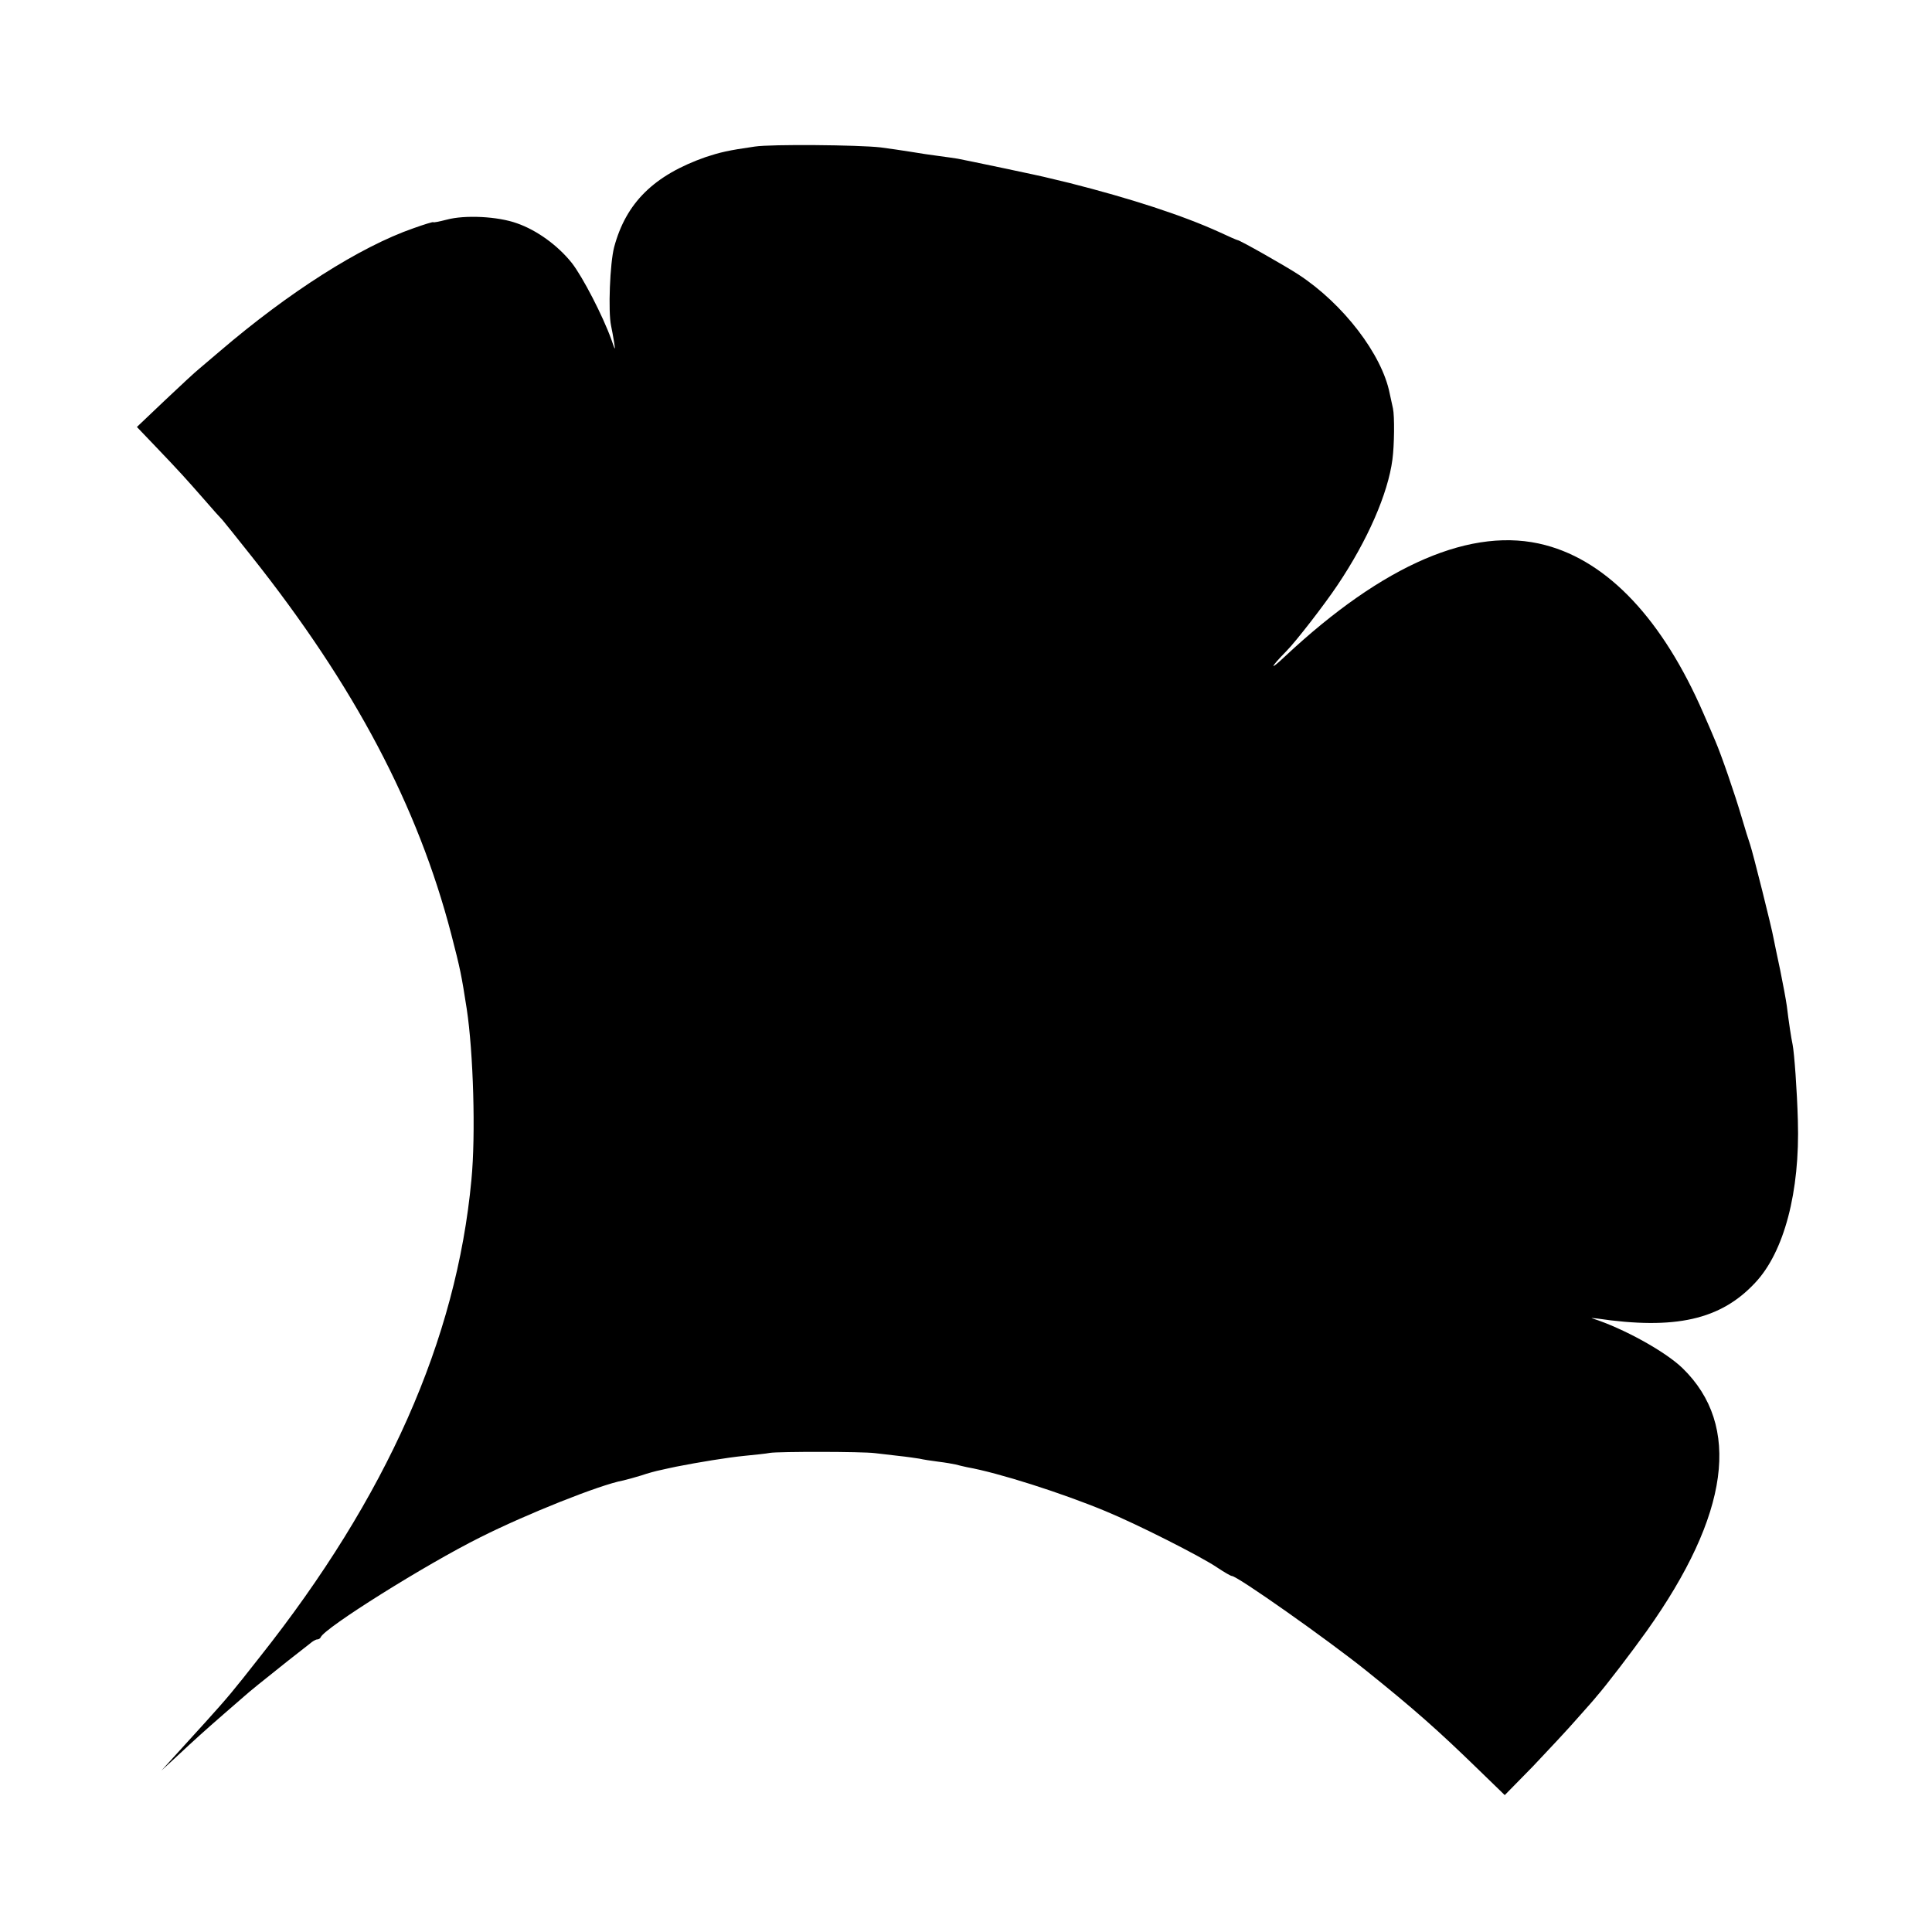
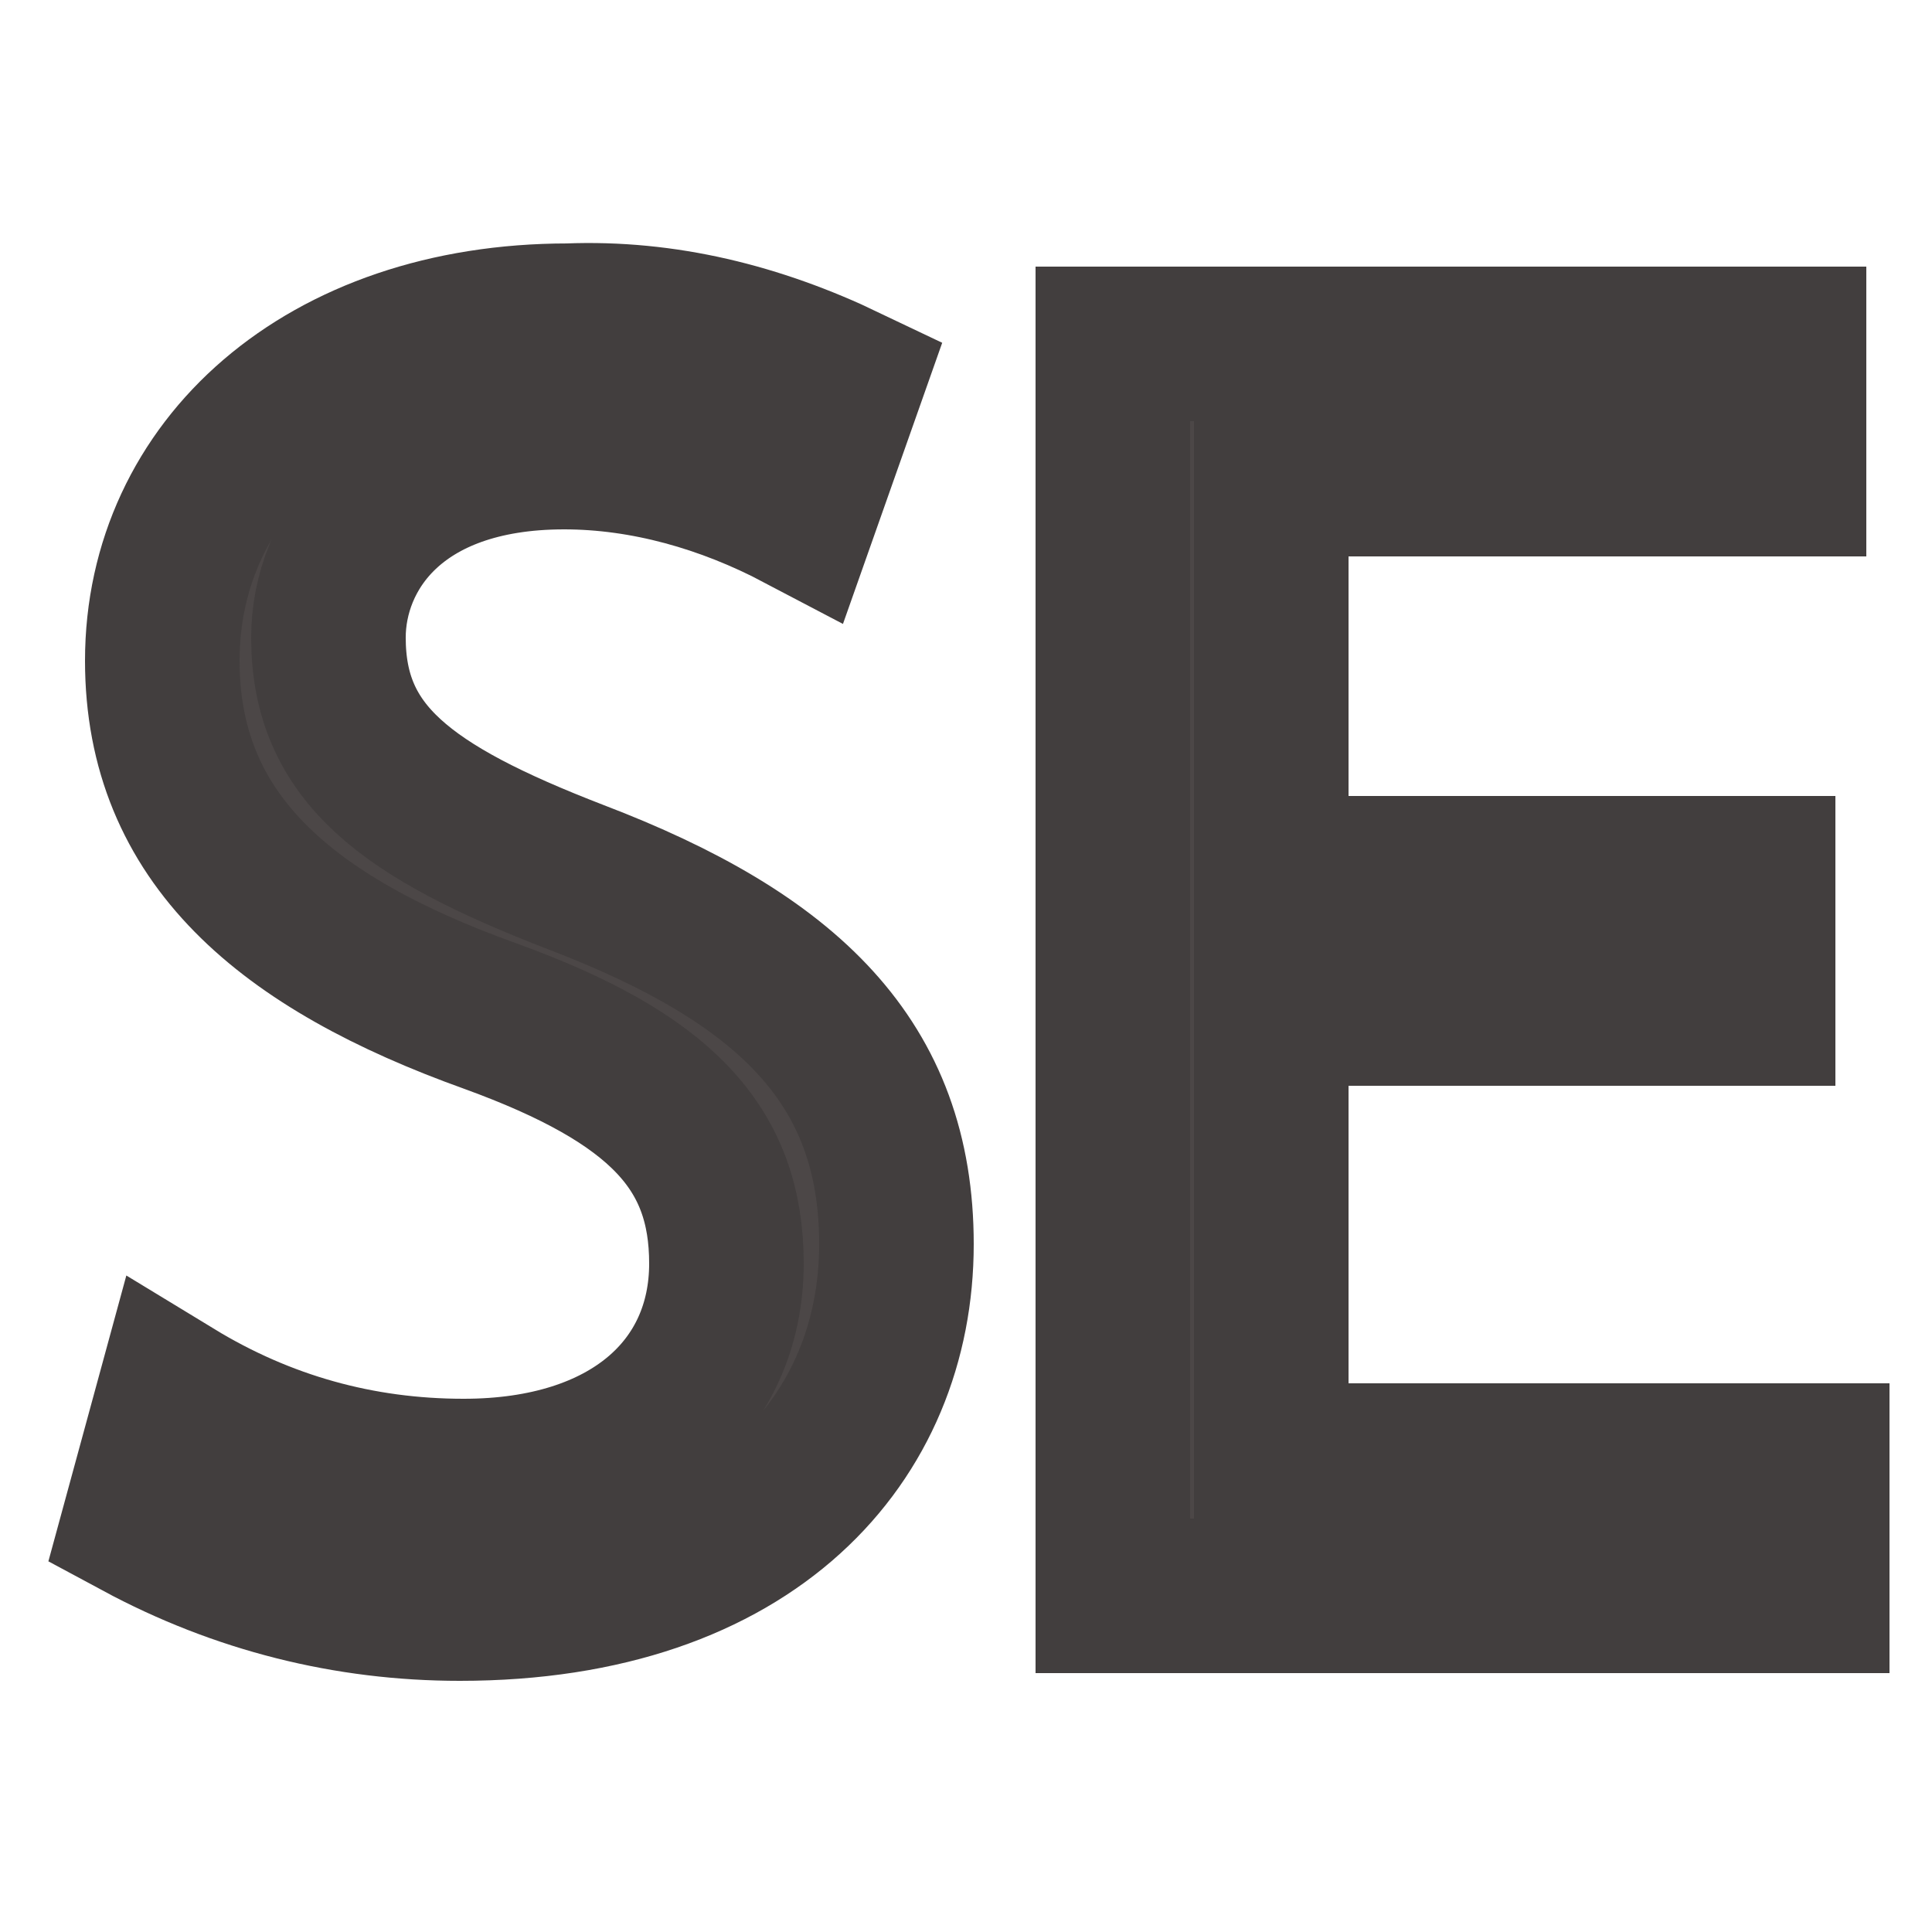
- <svg xmlns="http://www.w3.org/2000/svg" version="1.0" width="700pt" height="700pt" viewBox="0 0 700 700" preserveAspectRatio="xMidYMid meet">
-   <g transform="translate(0,700) scale(0.1,-0.1)" fill="#000000" stroke="none">
-     <path d="M2735 6469 c-98 -14 -126 -21 -178 -38 -188 -66 -289 -166 -332 -327 -15 -58 -22 -232 -11 -284 3 -14 8 -41 11 -60 5 -32 4 -31 -10 10 -31 86 -104 227 -143 277 -51 64 -127 119 -199 144 -69 25 -189 31 -255 13 -27 -7 -48 -11 -48 -9 0 2 -33 -8 -72 -22 -193 -67 -452 -232 -702 -446 -27 -23 -60 -51 -73 -62 -14 -11 -70 -63 -126 -116 l-101 -96 66 -69 c90 -94 114 -121 178 -194 30 -35 60 -68 66 -74 5 -6 53 -65 105 -131 374 -471 603 -905 724 -1370 33 -127 37 -148 56 -270 24 -157 33 -457 17 -620 -54 -579 -307 -1149 -767 -1729 -98 -125 -114 -144 -196 -235 -54 -59 -60 -66 -120 -132 l-40 -44 50 46 c76 71 104 96 175 158 36 31 70 61 76 66 14 13 72 60 154 125 36 28 73 57 83 65 9 8 21 15 26 15 5 0 11 3 13 8 14 34 381 264 578 362 167 84 435 191 518 206 13 3 42 11 65 18 23 8 56 17 72 20 17 4 41 9 55 12 81 16 185 33 245 39 39 4 81 8 95 11 32 5 334 5 380 -1 19 -2 58 -7 86 -10 29 -3 62 -8 75 -10 13 -3 44 -8 69 -11 25 -3 53 -8 62 -10 10 -3 29 -7 42 -10 113 -20 342 -93 501 -159 112 -46 346 -164 406 -205 24 -16 48 -30 52 -30 20 0 346 -230 487 -343 173 -139 259 -215 403 -355 l99 -96 102 104 c55 58 128 136 161 174 33 37 65 73 70 80 32 36 129 163 181 236 301 423 344 745 130 953 -63 61 -216 145 -326 180 -8 2 -1 2 15 0 284 -42 449 -5 574 129 105 111 163 330 155 588 -3 110 -13 245 -19 275 -5 23 -14 82 -21 140 -3 22 -14 81 -24 130 -11 50 -21 101 -24 115 -6 36 -75 311 -85 340 -5 14 -19 59 -31 100 -24 82 -74 227 -95 275 -7 17 -26 62 -43 100 -147 339 -345 550 -573 610 -263 70 -586 -69 -944 -404 -57 -54 -54 -41 5 19 35 35 140 171 186 240 109 162 183 332 199 455 7 51 8 158 2 185 -2 8 -7 33 -12 55 -28 141 -168 324 -330 430 -47 31 -213 125 -221 125 -2 0 -32 13 -66 29 -134 61 -322 122 -543 178 -33 8 -67 16 -75 18 -25 7 -303 65 -330 70 -14 2 -45 7 -70 10 -25 3 -70 10 -100 15 -30 5 -80 12 -110 16 -79 9 -396 12 -455 3z" />
-   </g>
+ <svg xmlns="http://www.w3.org/2000/svg" version="1.1" id="Layer_1" x="0px" y="0px" viewBox="0 0 50 50" style="enable-background:new 0 0 50 50;" xml:space="preserve">
+   <style type="text/css">
+ 	.st0{fill:#4C4747;stroke:#423E3E;stroke-width:4;stroke-miterlimit:10;}
+ </style>
+   <path class="st0" d="M4.5,36.1c2.3,1.4,4.8,2.1,7.5,2.1c4.3,0,6.8-2.3,6.8-5.5c0-3-1.7-4.8-6.1-6.4c-5.3-1.9-8.5-4.6-8.5-9.2  c0-5,4.2-8.8,10.5-8.8c2.5-0.1,4.9,0.5,7.2,1.6l-1.2,3.4c-1.9-1-4-1.6-6.1-1.6c-4.4,0-6.1,2.6-6.1,4.8c0,3,2,4.5,6.4,6.2  c5.5,2.1,8.3,4.8,8.3,9.5c0,5-3.7,9.3-11.3,9.3c-2.9,0-5.7-0.7-8.3-2.1L4.5,36.1z" />
+   <path class="st0" d="M45.5,26.1H32.9v11.7h14v3.5H28.8V8.9h17.5v3.5H32.9v10.2h12.6V26.1z" />
</svg>
